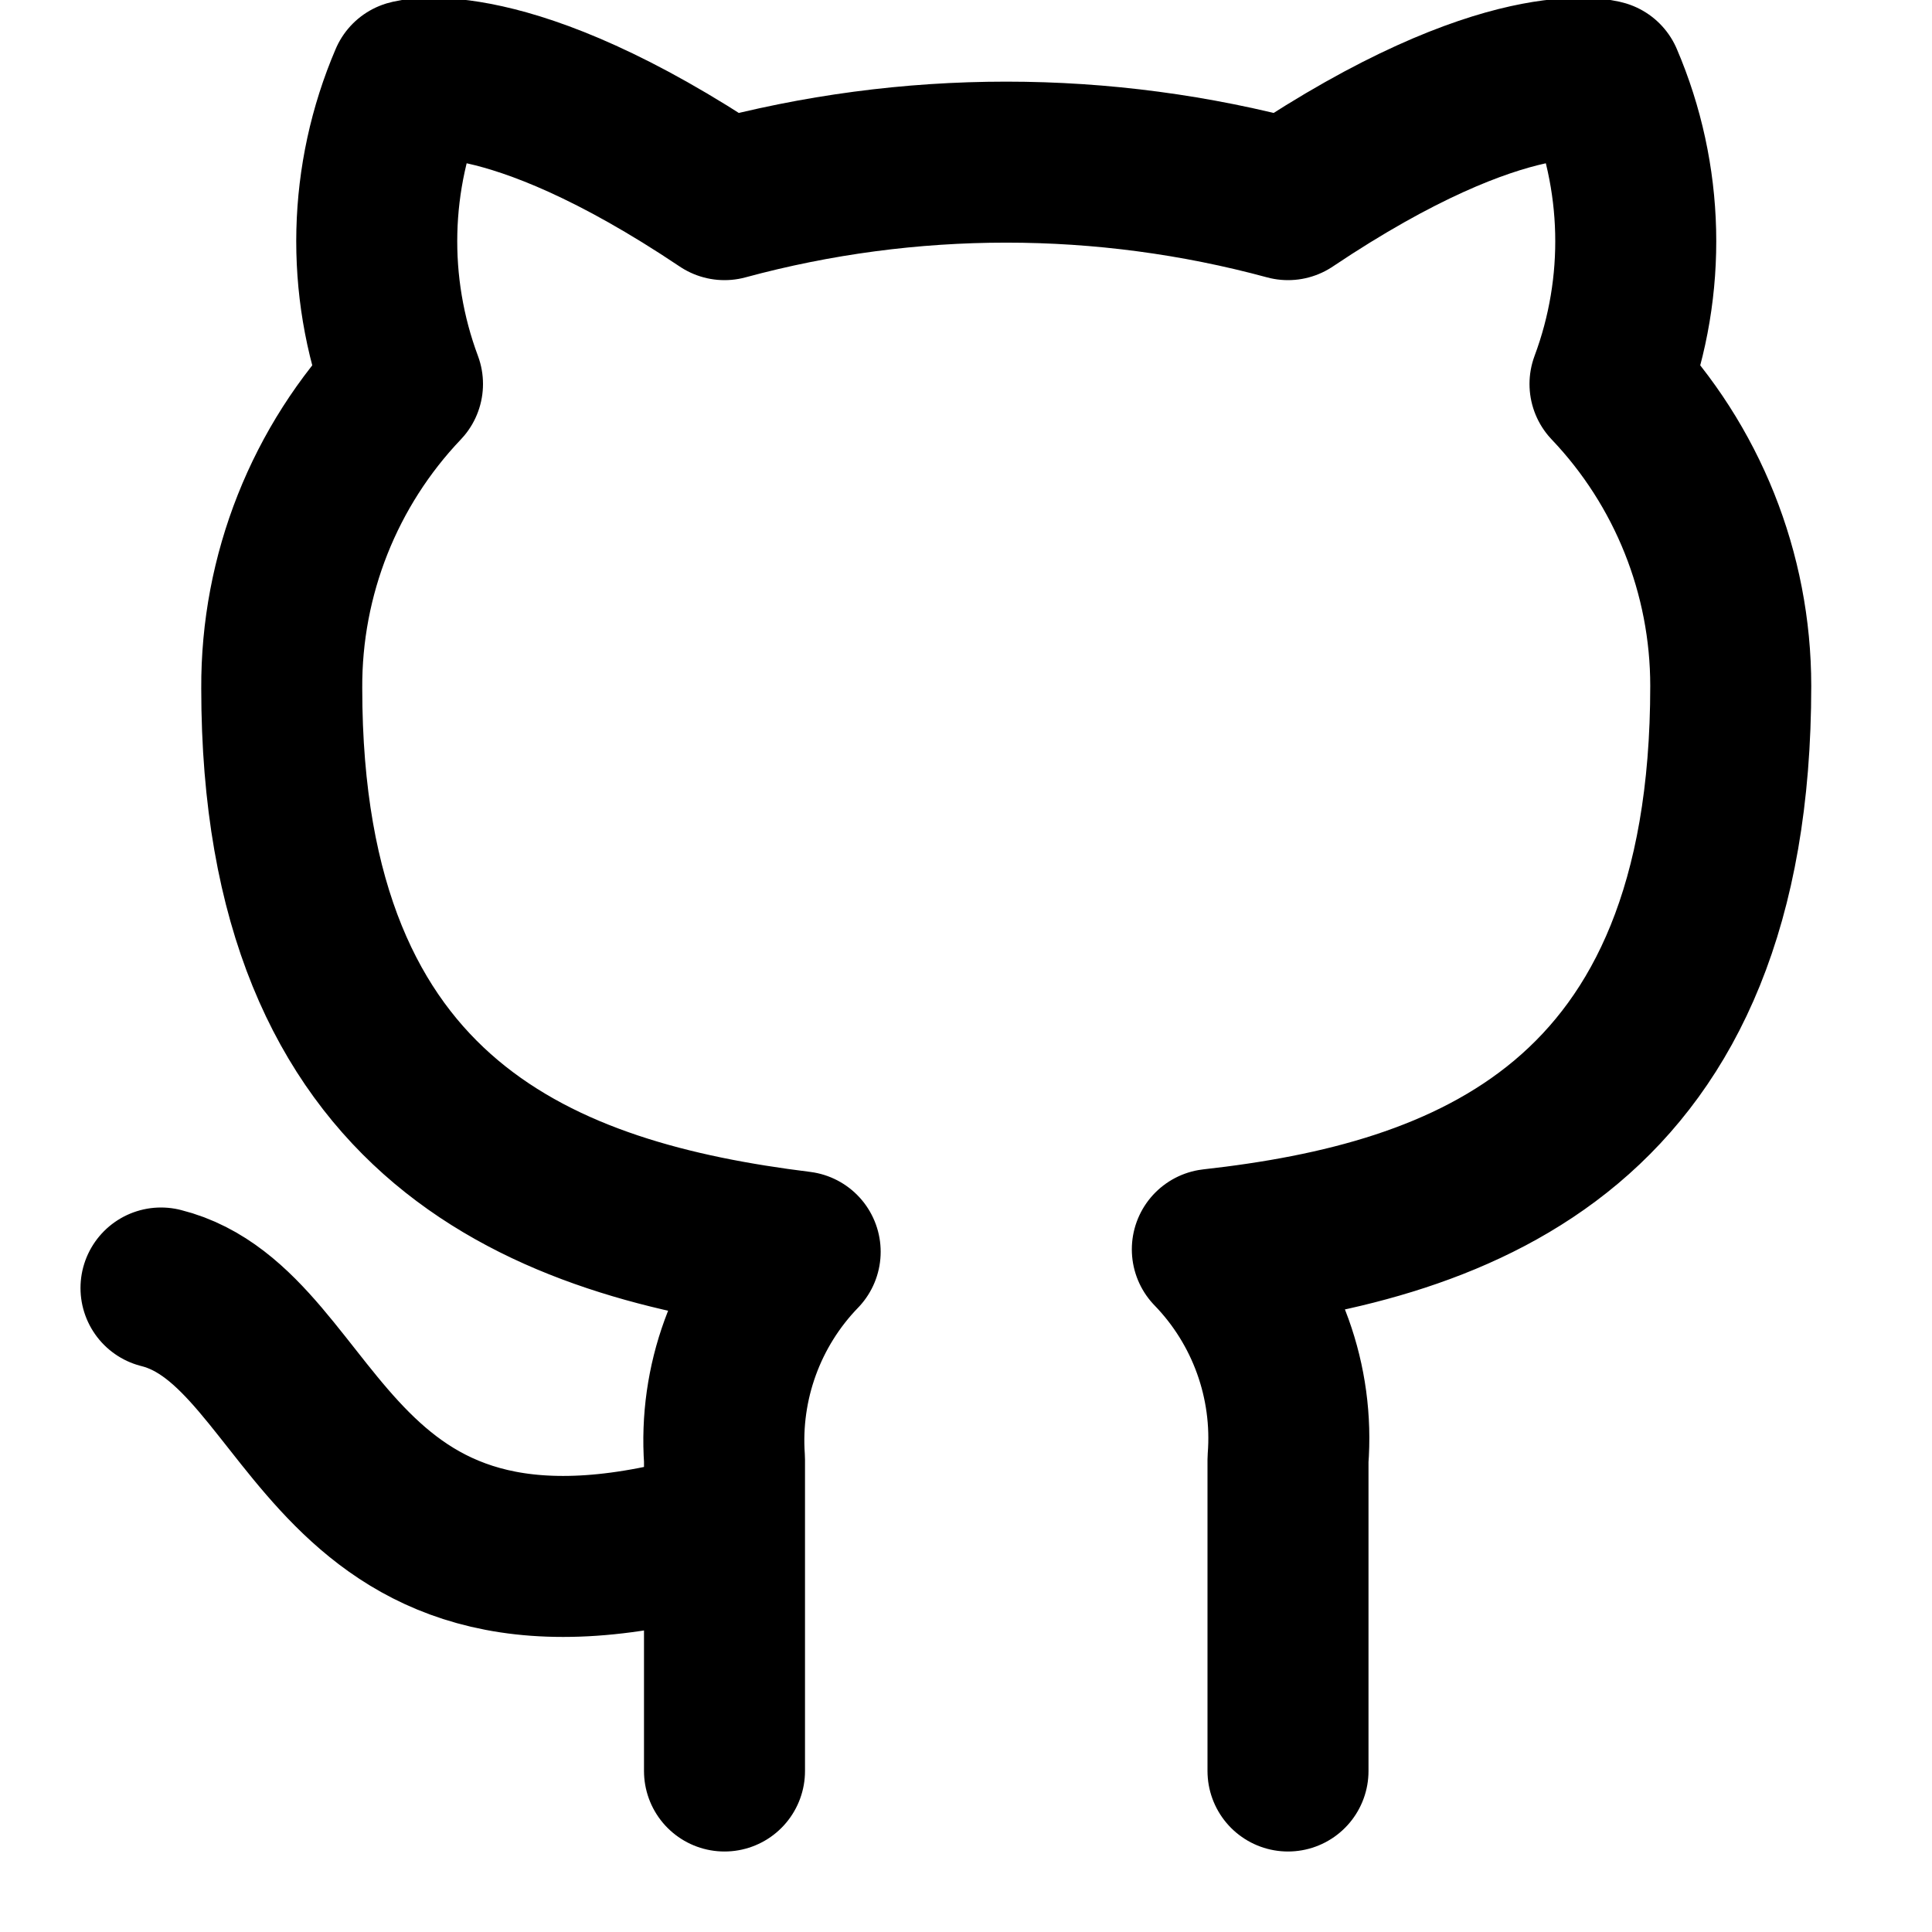
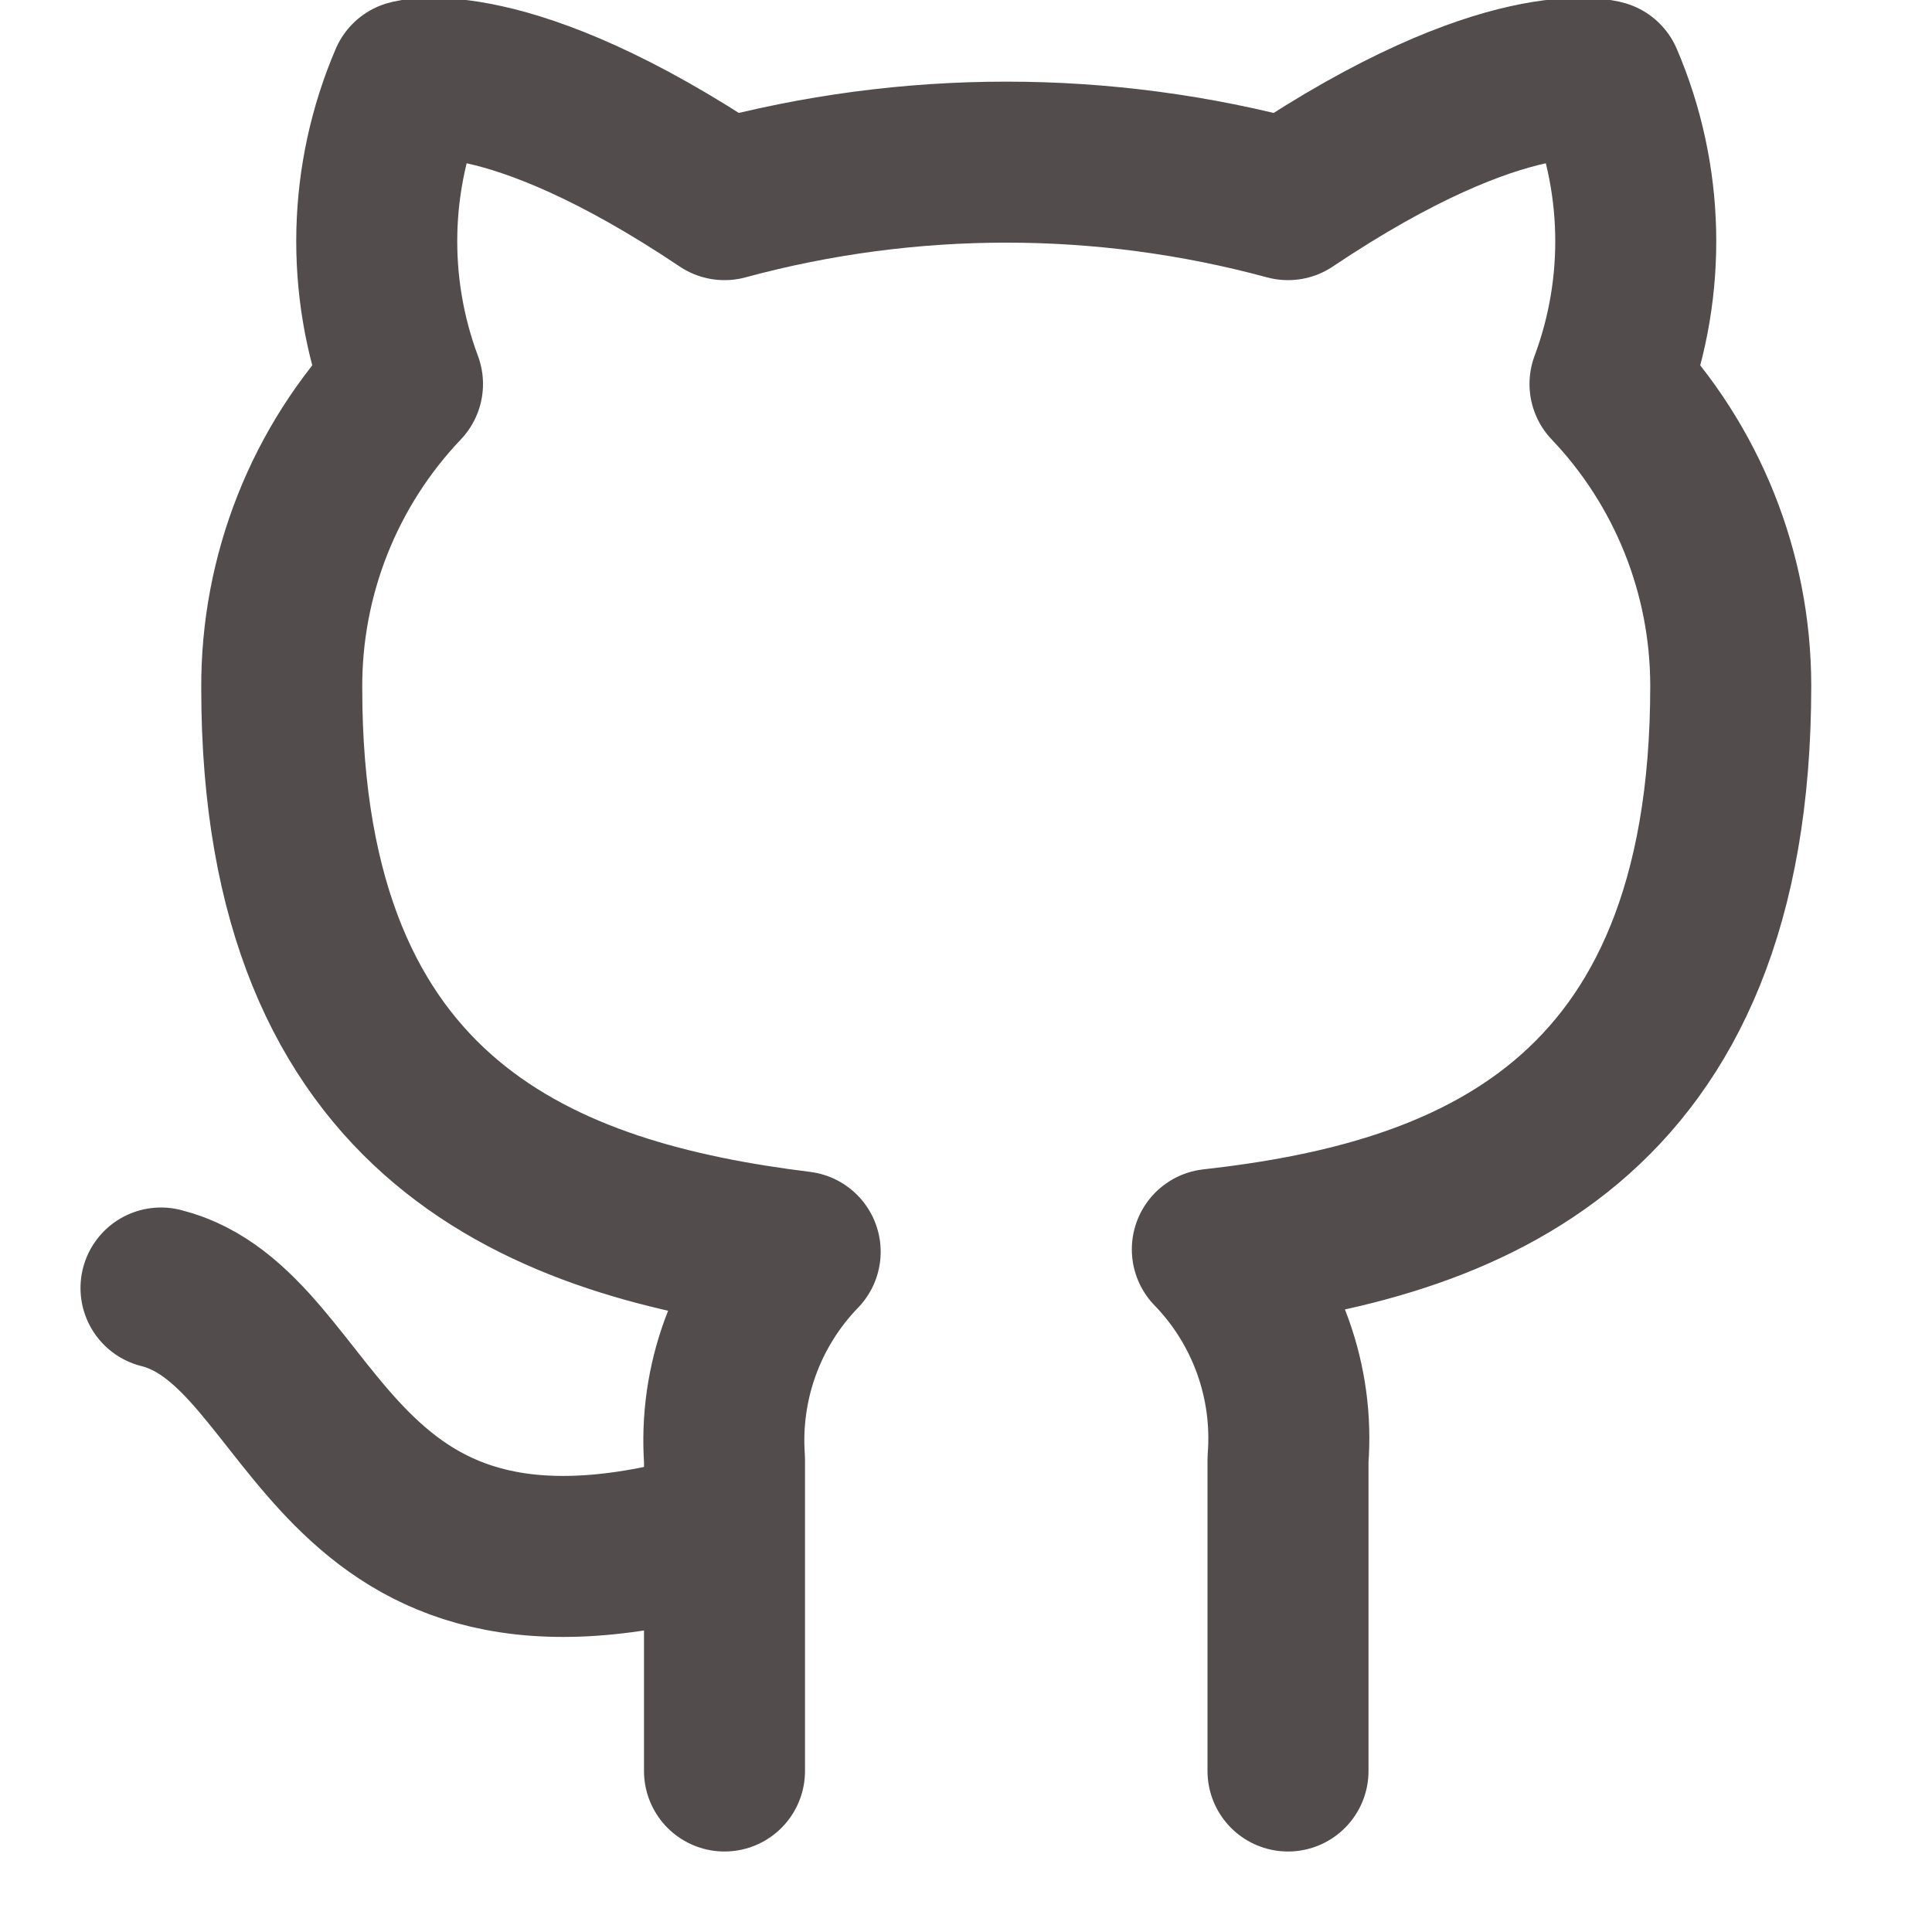
- <svg xmlns="http://www.w3.org/2000/svg" width="24" height="24" viewBox="0 0 24 24" fill="none" stroke="currentColor" stroke-width="2" stroke-linecap="round" stroke-linejoin="round" class="feather feather-github">
+ <svg xmlns="http://www.w3.org/2000/svg" width="24" height="24" viewBox="0 0 24 24" fill="none" stroke="#524c4c" stroke-width="2" stroke-linecap="round" stroke-linejoin="round" class="feather feather-github">
  <path d="M9 19c-5 1.5-5-2.5-7-3m14 6v-3.87a3.37 3.37 0 0 0-.94-2.61c3.14-.35 6.44-1.54 6.44-7A5.44 5.44 0 0 0 20 4.77 5.07 5.07 0 0 0 19.91 1S18.73.65 16 2.48a13.38 13.38 0 0 0-7 0C6.27.65 5.09 1 5.09 1A5.07 5.07 0 0 0 5 4.77a5.44 5.44 0 0 0-1.5 3.78c0 5.42 3.3 6.61 6.44 7A3.37 3.37 0 0 0 9 18.13V22" />
</svg>
